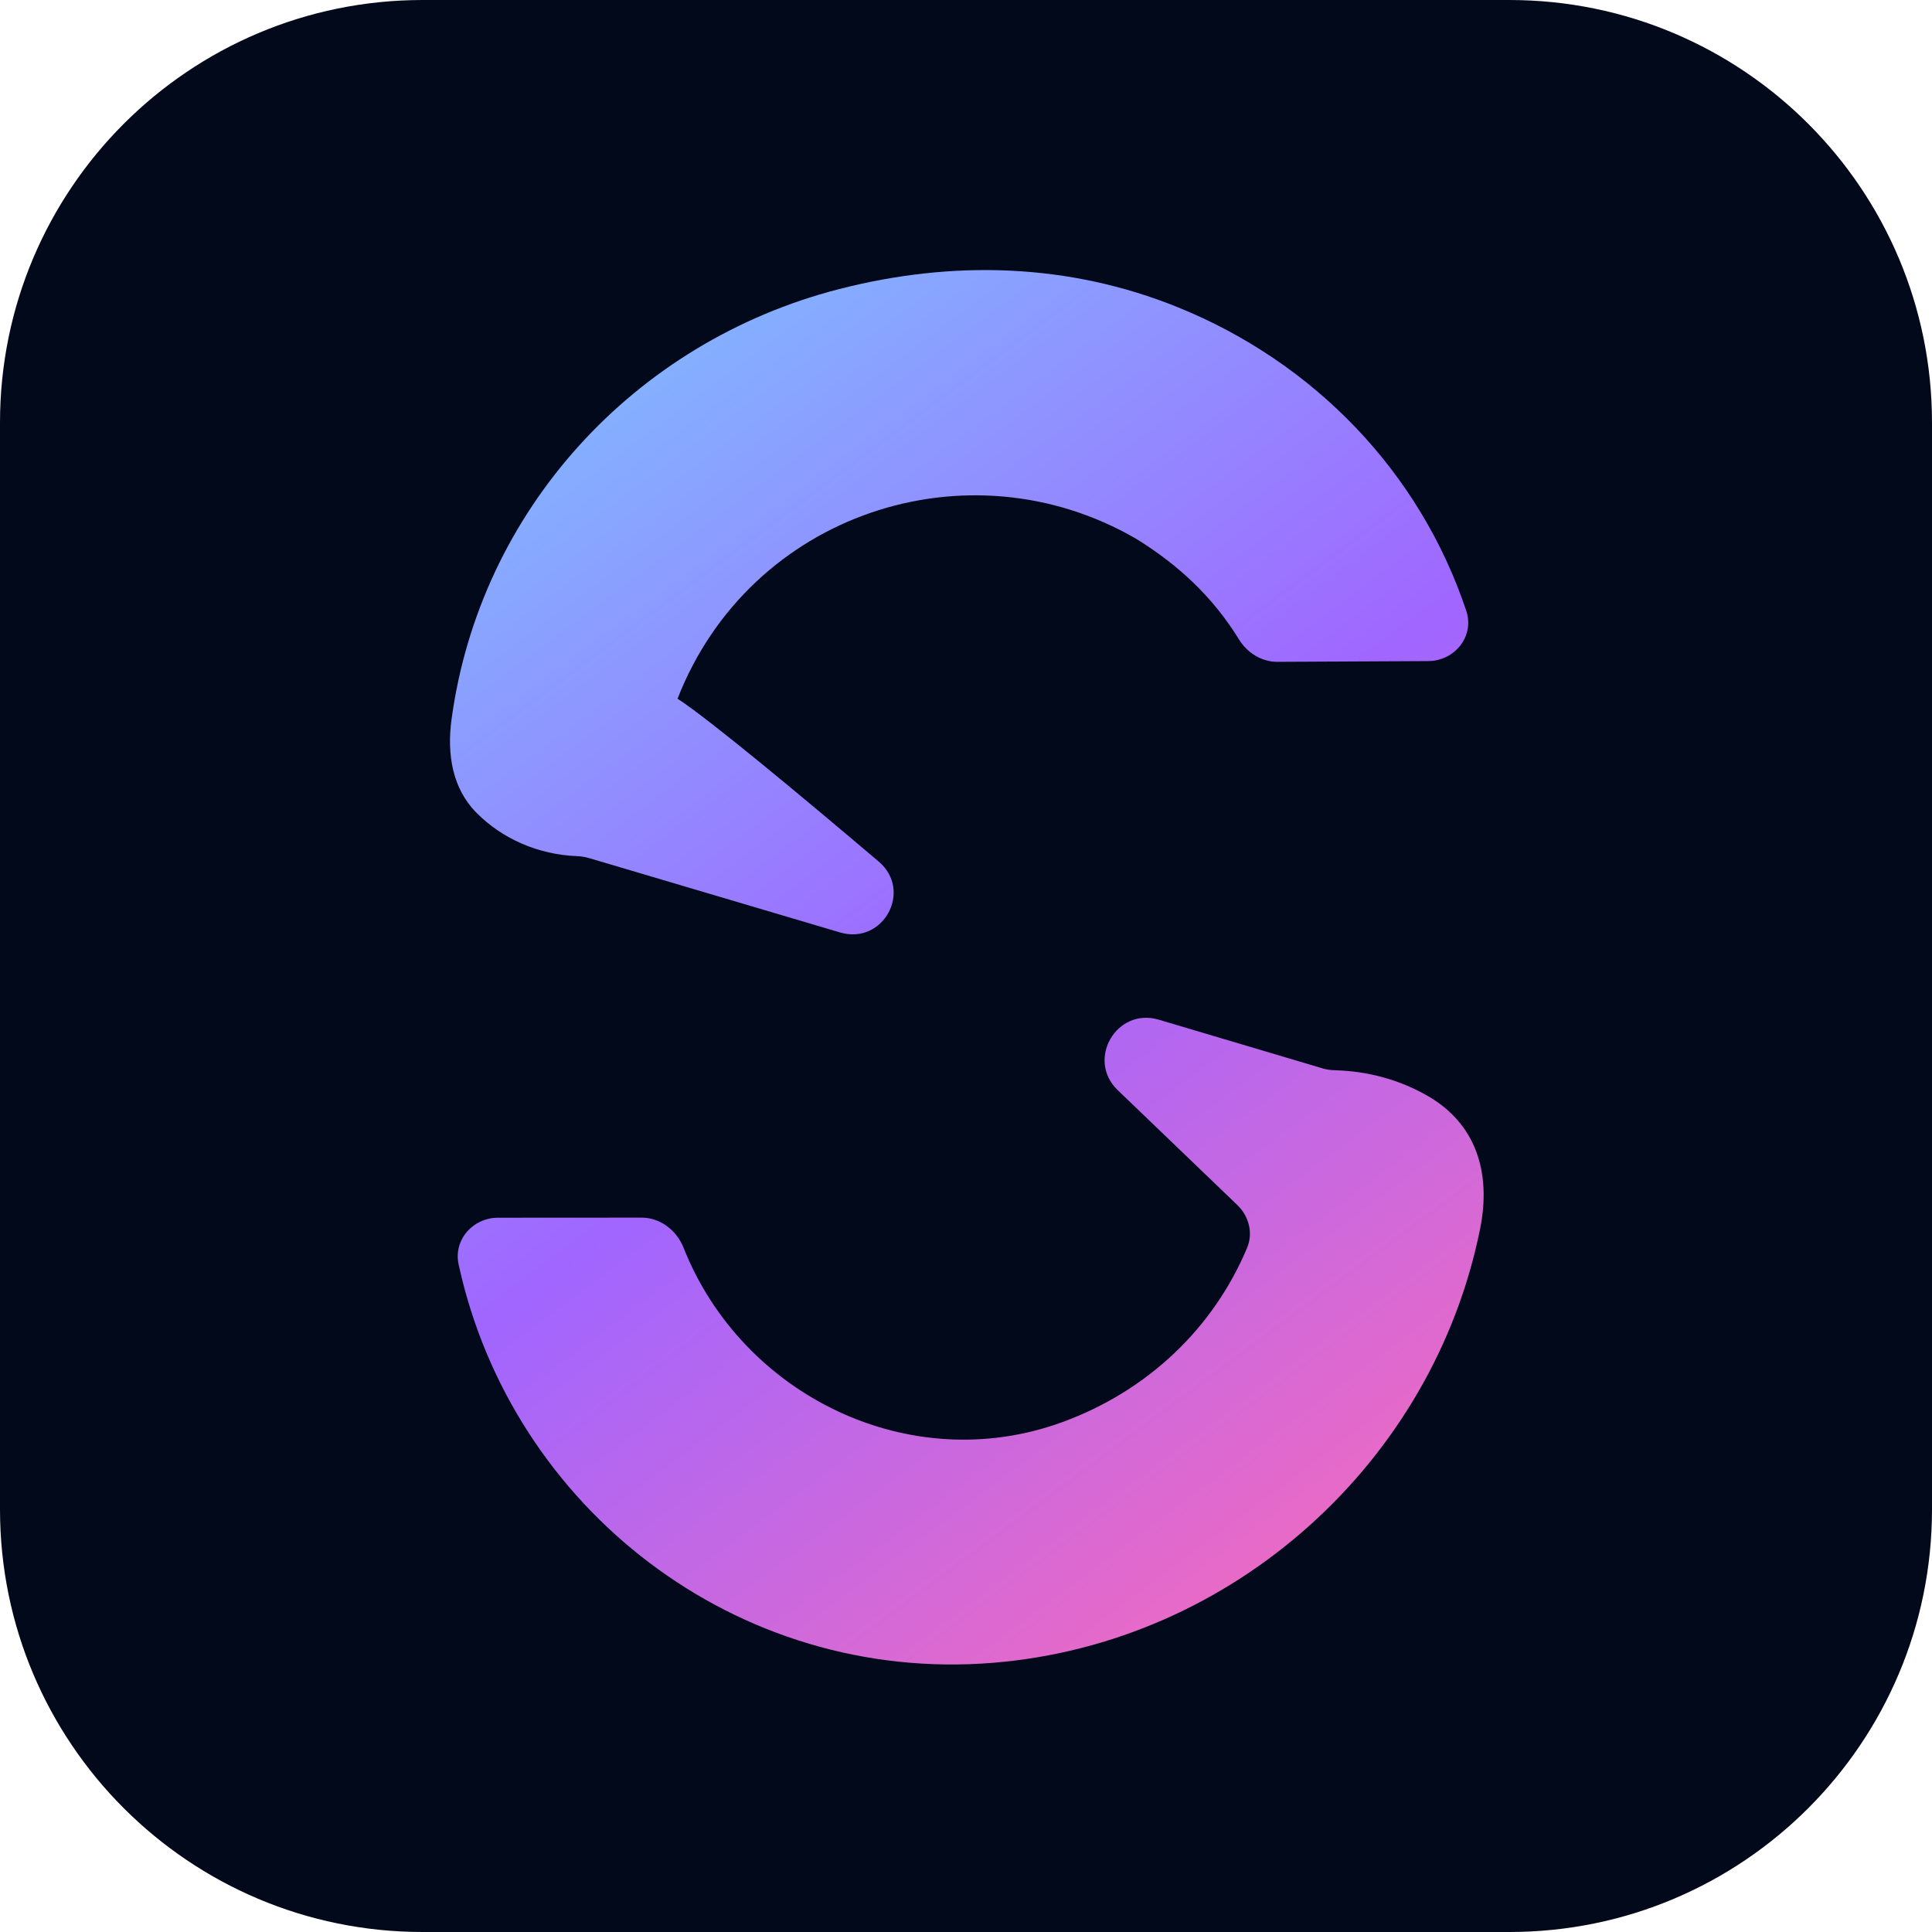
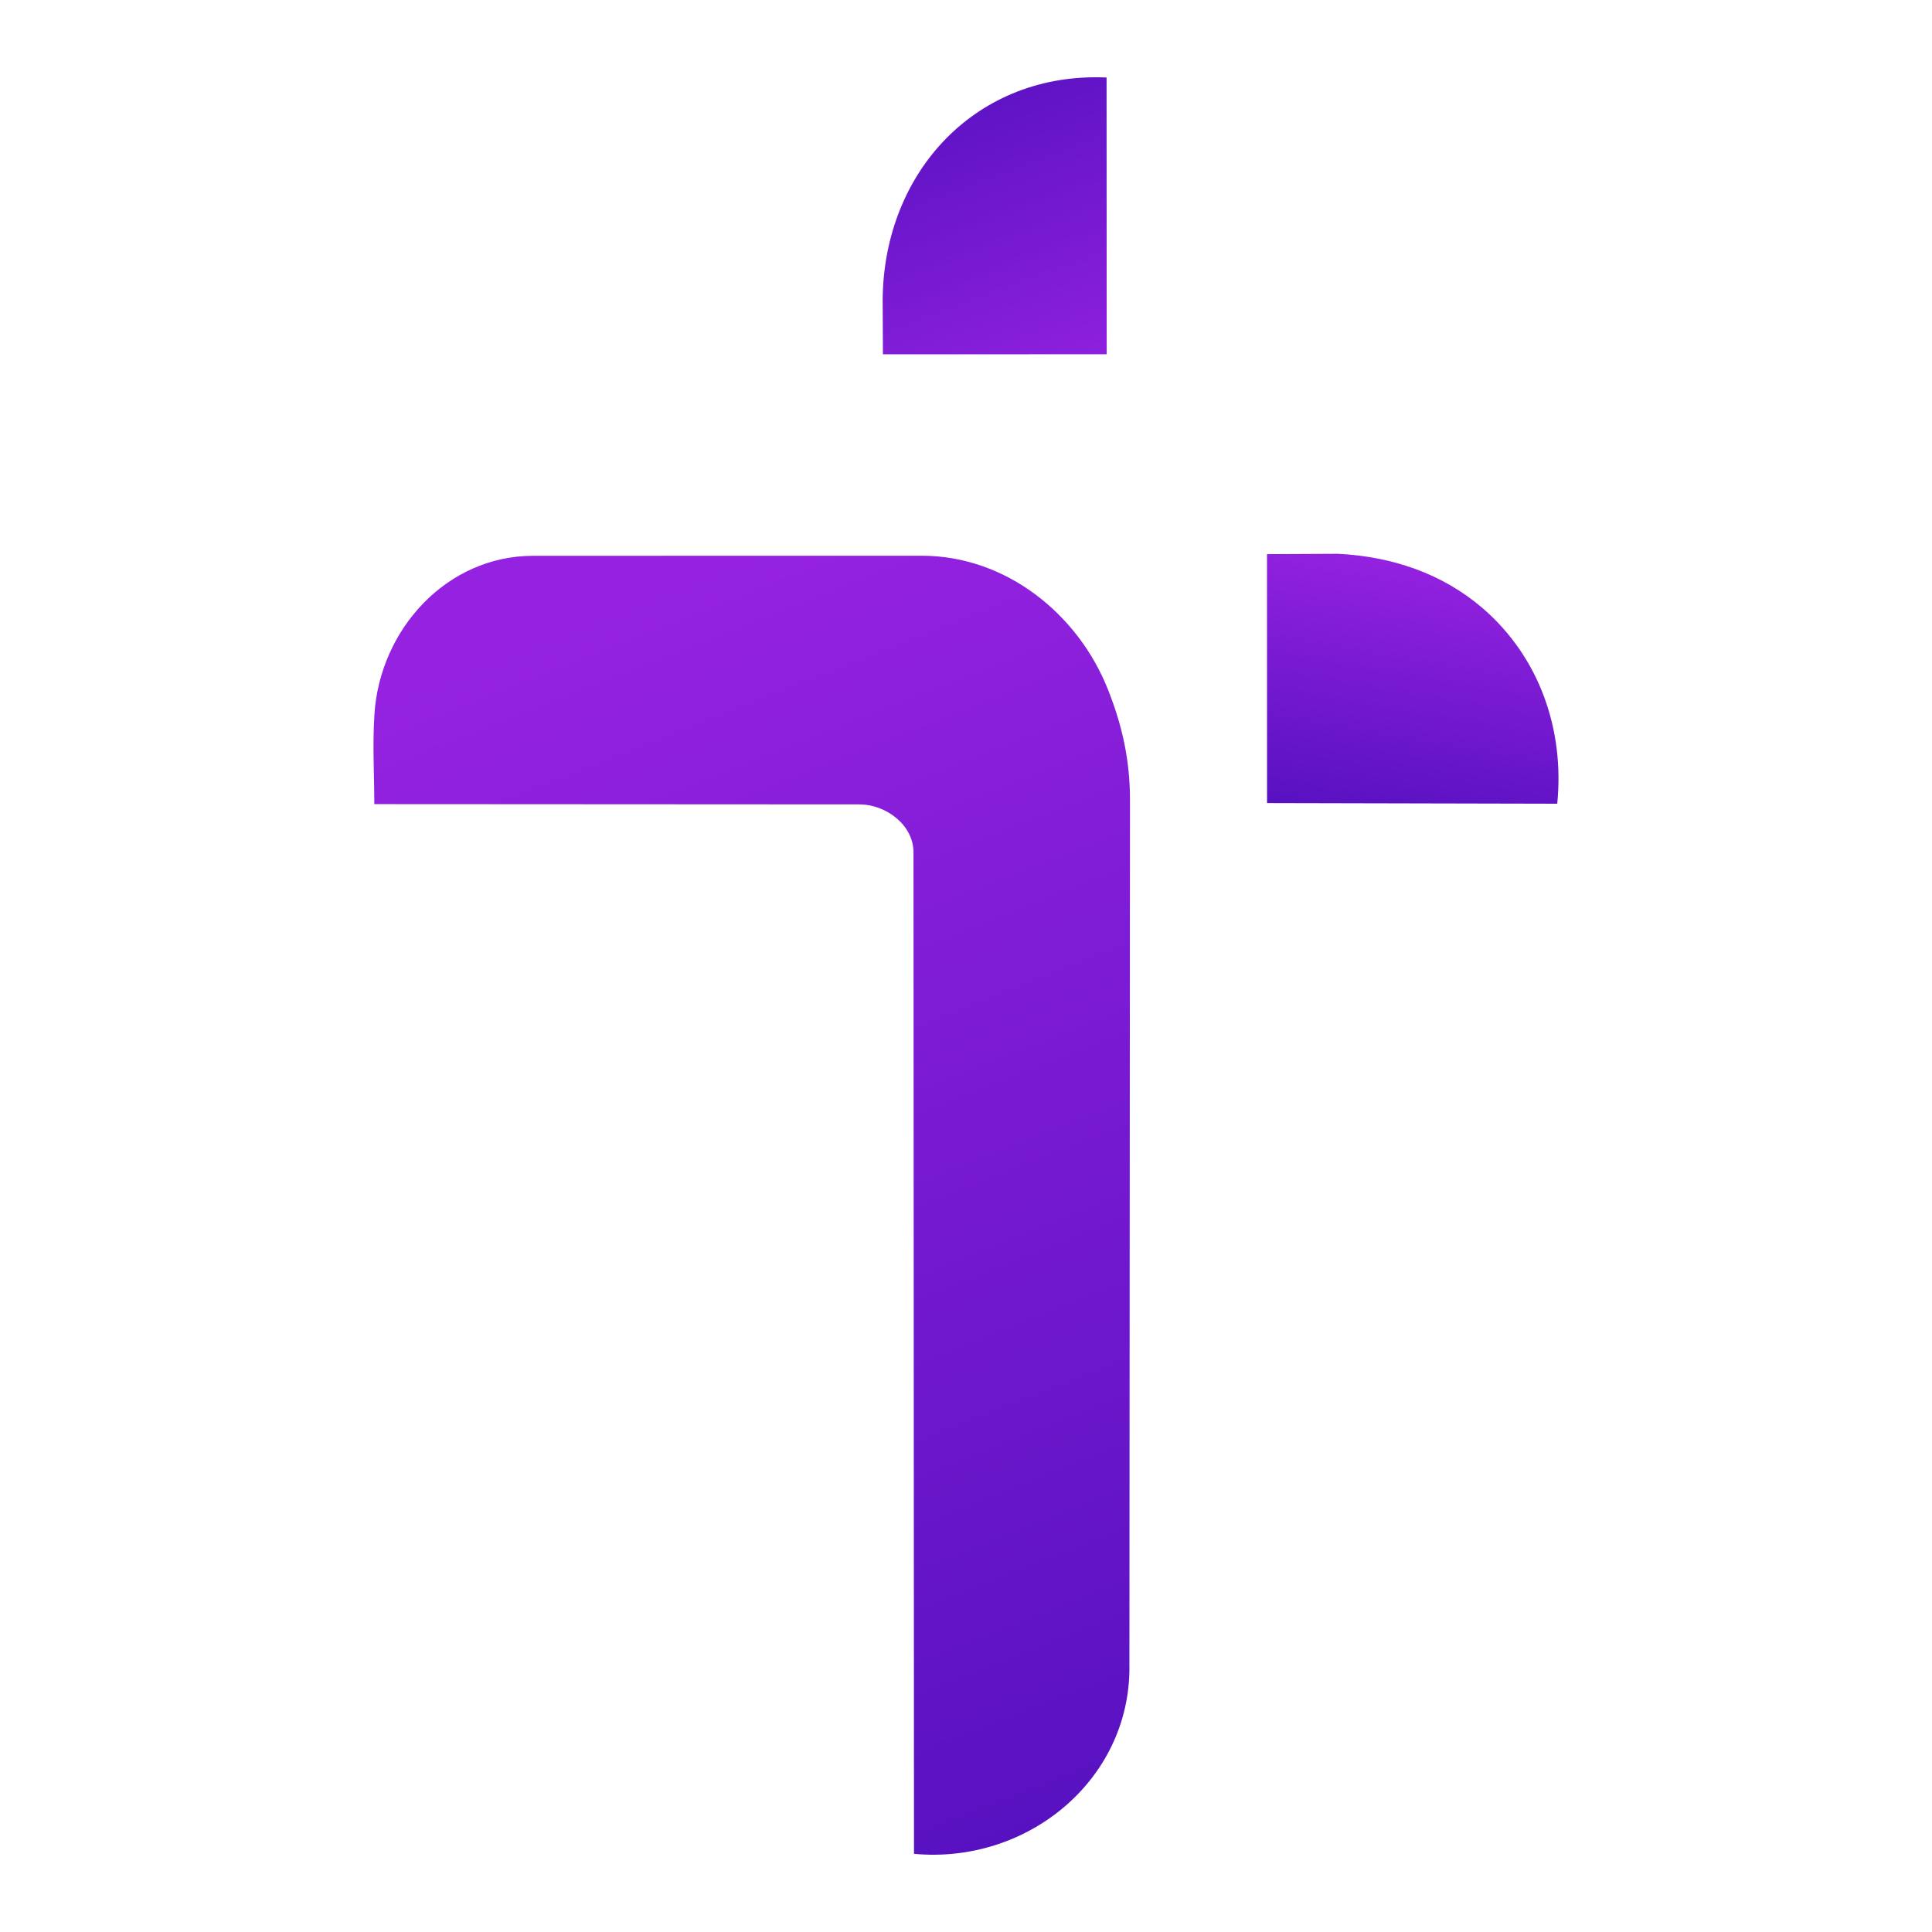
- <svg xmlns="http://www.w3.org/2000/svg" viewBox="0 0 64 64" width="64" height="64" role="img" aria-label="Santo Tech Labs">
+ <svg xmlns="http://www.w3.org/2000/svg" width="50" height="50" viewBox="0 0 50 50" fill="none">
+   <path d="M29.23 43.162C29.228 46.081 26.58 48.25 23.654 47.977L23.641 22.059C23.641 21.341 22.916 20.818 22.248 20.818L9.687 20.811C9.687 20.023 9.638 19.298 9.691 18.477C9.832 16.304 11.545 14.385 13.802 14.384L23.853 14.382C26.038 14.382 27.907 15.896 28.679 17.857C29.046 18.786 29.244 19.681 29.244 20.701L29.229 43.163L29.23 43.162Z" fill="url(#paint0_linear_70_6762)" />
+   <path d="M32.791 20.783L40.301 20.8C40.492 18.881 39.84 17.012 38.376 15.744C37.322 14.838 36.023 14.403 34.625 14.332L32.79 14.341L32.791 20.783Z" fill="url(#paint1_linear_70_6762)" />
+   <path d="M22.843 7.751C22.873 4.428 25.285 1.855 28.638 2.006L28.641 9.168L22.85 9.17L22.843 7.751Z" fill="url(#paint2_linear_70_6762)" />
  <defs>
-     <linearGradient id="stl" gradientUnits="userSpaceOnUse" x1="1.0" y1="12.8" x2="25.6" y2="45.9">
-       <stop offset="0" stop-color="#7cc6ff" />
-       <stop offset="0.5" stop-color="#a066ff" />
-       <stop offset="1" stop-color="#ff6bb5" />
+     <linearGradient id="paint0_linear_70_6762" x1="19.455" y1="14.382" x2="31.936" y2="45.934" gradientUnits="userSpaceOnUse">
+       <stop stop-color="#9522E1" />
+       <stop offset="1" stop-color="#5711C0" />
    </linearGradient>
-     <clipPath id="sOnly">
-       <rect x="0.5" y="11.8" width="25.6" height="35.1" />
-     </clipPath>
+     <linearGradient id="paint1_linear_70_6762" x1="36.014" y1="14.332" x2="34.839" y2="21.149" gradientUnits="userSpaceOnUse">
+       <stop stop-color="#9522E1" />
+       <stop offset="1" stop-color="#5711C0" />
+     </linearGradient>
+     <linearGradient id="paint2_linear_70_6762" x1="25.742" y1="11.36" x2="22.423" y2="2.435" gradientUnits="userSpaceOnUse">
+       <stop stop-color="#9522E1" />
+       <stop offset="1" stop-color="#5711C0" />
+     </linearGradient>
  </defs>
-   <rect width="64" height="64" rx="14" fill="#02091a" />
-   <g transform="translate(14.906 9.000) scale(1.38973) translate(-1.0 -12.8)">
-     <path d="M16.916 32.309C16.16 31.583 16.888 30.331 17.893 30.629L21.809 31.793C21.902 31.82 22 31.833 22.097 31.835C22.889 31.856 23.639 32.065 24.299 32.443C25.456 33.106 25.825 34.269 25.555 35.614C24.433 41.191 19.657 45.493 13.947 45.959C7.832 46.459 2.47 42.274 1.206 36.464C1.078 35.878 1.545 35.351 2.145 35.35L5.566 35.348C6.015 35.348 6.403 35.65 6.569 36.068C7.959 39.577 11.953 41.557 15.603 40.22C17.634 39.476 19.196 37.983 20 36.07C20.149 35.716 20.044 35.313 19.767 35.047L16.916 32.309ZM47.549 16.759C54.798 17.818 60.416 24.087 60.425 31.521L60.442 44.973C60.443 45.522 60.001 45.97 59.452 45.975L56.716 45.999C55.664 46.009 54.905 45.293 54.899 44.3L54.83 31.079C54.807 26.8 51.454 23.353 47.359 22.438C46.871 22.329 46.499 21.913 46.497 21.414L46.479 17.722C46.476 17.139 46.973 16.675 47.549 16.759ZM69.325 34.169C69.876 34.172 70.321 34.619 70.321 35.169L70.317 45.009C70.317 45.538 69.905 45.977 69.376 45.99C68.448 46.012 67.53 45.992 66.582 45.977C65.624 45.962 64.875 45.27 64.825 44.315L64.829 35.155C64.829 34.601 65.279 34.153 65.832 34.155L69.325 34.169ZM105.772 12.381C107.956 12.382 109.825 13.896 110.598 15.857C110.964 16.786 111.162 17.681 111.162 18.702L111.147 41.164L111.148 41.163C111.146 44.081 108.497 46.25 105.572 45.977L105.559 20.059C105.559 19.342 104.835 18.818 104.167 18.818L91.605 18.811C91.606 18.023 91.557 17.298 91.61 16.476C91.751 14.304 93.464 12.385 95.721 12.384L105.772 12.381ZM92.777 34.17C93.329 34.172 93.775 34.62 93.775 35.171L93.766 44.979C93.766 45.529 93.32 45.976 92.77 45.978L90.128 45.987C88.982 45.99 88.301 45.091 88.301 44.036L88.312 35.161C88.313 34.608 88.761 34.161 89.314 34.163L92.777 34.17ZM46.887 40.556C47.439 40.556 47.887 41.004 47.887 41.556V44.977C47.887 45.529 47.439 45.977 46.887 45.977H42.42C41.868 45.977 41.421 45.529 41.42 44.977V41.556C41.421 41.004 41.868 40.556 42.42 40.556H46.887ZM133.134 16.562C134.33 16.408 135.935 16.355 137.121 16.581C144.055 17.892 149.44 23.467 149.628 30.452C149.643 30.986 149.2 31.411 148.665 31.413L144.345 31.428C143.772 31.43 143.32 30.947 143.276 30.375C142.952 26.224 139.436 23.361 135.147 23.228C130.138 23.074 126.214 26.644 126.423 31.665C126.613 36.226 130.247 39.335 134.624 39.309C134.87 39.308 135.038 39.473 135.058 39.719C135.066 39.816 135.092 39.907 135.088 40.004L134.912 45.042C134.893 45.578 134.454 46.006 133.919 45.977C126.681 45.584 121.027 40.121 120.174 33.067C119.171 24.765 124.965 17.626 133.134 16.562ZM42.882 16.762C43.459 16.677 43.955 17.141 43.954 17.723L43.943 21.415C43.941 21.912 43.572 22.328 43.086 22.437C39.594 23.224 36.744 25.766 35.82 29.388V29.391C34.937 32.853 36.172 36.355 38.749 38.609C38.98 38.811 39.122 39.099 39.122 39.406L39.115 43.78C39.113 44.488 38.397 44.966 37.771 44.636C32.788 42.009 29.754 36.698 30.04 30.942C30.397 23.719 35.883 17.798 42.882 16.762ZM148.713 33.32C149.264 33.32 149.71 33.764 149.713 34.314L149.718 35.155C149.648 36.552 149.212 37.851 148.306 38.905C147.239 40.137 145.747 40.794 144.157 40.858C143.642 40.878 143.251 40.437 143.252 39.922L143.265 34.318C143.266 33.767 143.714 33.32 144.265 33.32H148.713ZM65.978 25.879C69.138 18.024 78.385 14.475 85.919 18.438C90.439 20.815 93.375 25.416 93.731 30.527C93.769 31.079 93.318 31.53 92.764 31.53H89.304C88.763 31.53 88.326 31.098 88.256 30.561C87.702 26.253 84.324 22.7 79.737 22.482C74.846 22.252 70.945 25.899 70.374 30.546C70.307 31.084 69.872 31.519 69.331 31.522L65.808 31.543C65.268 31.545 64.818 31.117 64.846 30.578C64.931 28.95 65.366 27.401 65.978 25.879ZM10.263 13.218C12.981 12.517 15.752 12.594 18.358 13.651C21.601 14.967 24.122 17.576 25.225 20.884C25.426 21.488 24.953 22.079 24.317 22.082L20.725 22.1C20.347 22.102 20.005 21.886 19.806 21.564C19.185 20.556 18.372 19.795 17.358 19.168C13.348 16.841 8.148 18.565 6.425 22.977L6.426 22.979C7.177 23.468 9.306 25.238 11.218 26.859C12.039 27.554 11.328 28.856 10.297 28.55L4.306 26.775C4.214 26.748 4.119 26.735 4.023 26.731C3.11 26.695 2.247 26.322 1.626 25.692C1.06 25.119 0.925 24.306 1.036 23.482C1.707 18.499 5.382 14.477 10.263 13.218ZM116.543 12.332C117.941 12.403 119.241 12.838 120.294 13.744C121.758 15.011 122.41 16.881 122.219 18.8L114.709 18.784L114.709 12.341L116.543 12.332ZM110.556 0.006L110.56 7.168L104.768 7.169L104.761 5.751C104.791 2.428 107.203 -0.145 110.556 0.006Z" fill="url(#stl)" clip-path="url(#sOnly)" />
-   </g>
</svg>
